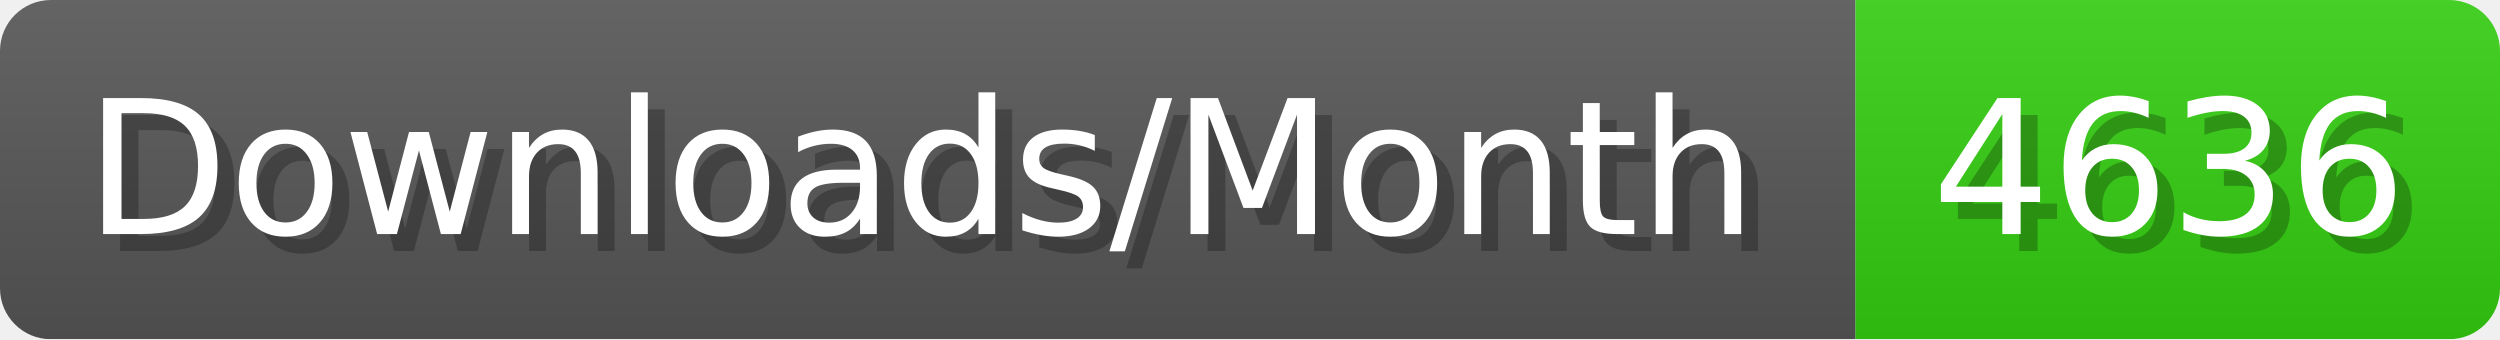
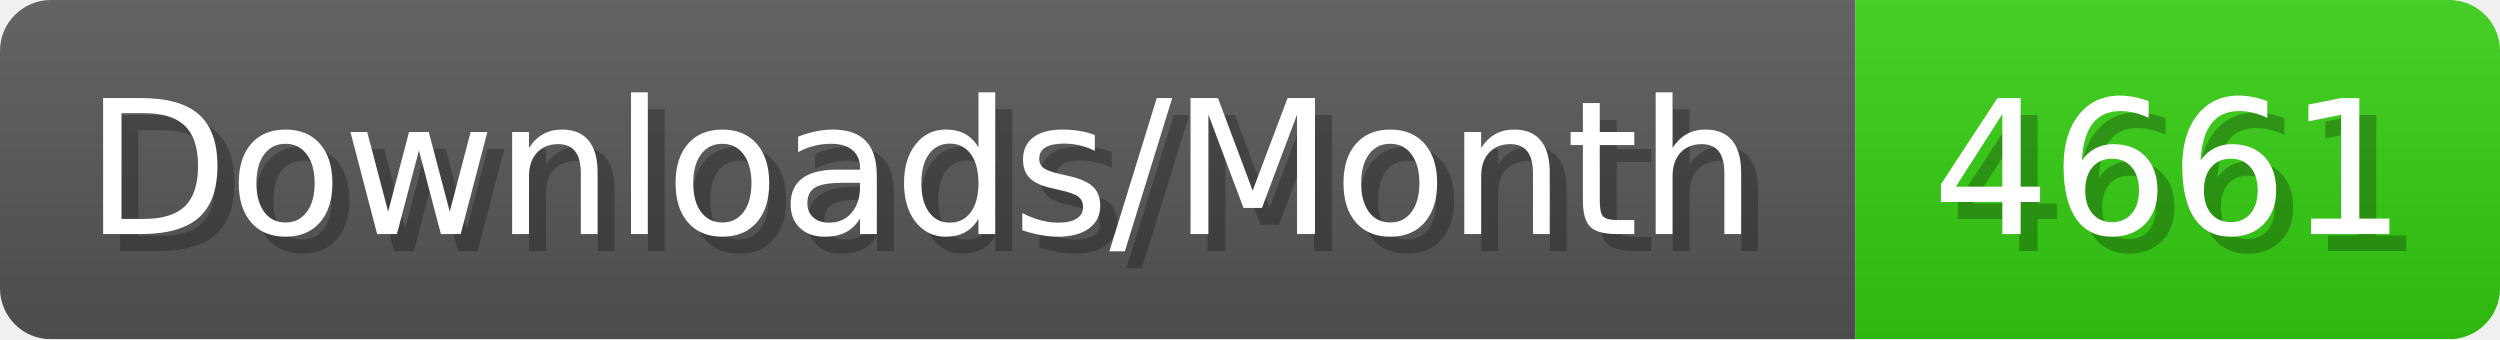
- <svg xmlns="http://www.w3.org/2000/svg" width="147.4" height="20" viewBox="0 0 1474 200" role="img" aria-label="Downloads/Month: 4636">
+ <svg xmlns="http://www.w3.org/2000/svg" width="147.4" height="20" viewBox="0 0 1474 200" role="img" aria-label="Downloads/Month: 4661">
  <linearGradient id="YlXUI" x2="0" y2="100%">
    <stop offset="0" stop-opacity=".1" stop-color="#EEE" />
    <stop offset="1" stop-opacity=".1" />
  </linearGradient>
  <mask id="JHhop">
    <rect width="1474" height="200" rx="30" fill="#FFF" />
  </mask>
  <g mask="url(#JHhop)">
    <rect width="1094" height="200" fill="#555" />
    <rect width="380" height="200" fill="#3C1" x="1094" />
    <rect width="1474" height="200" fill="url(#YlXUI)" />
  </g>
  <g aria-hidden="true" fill="#fff" text-anchor="start" font-family="Verdana,DejaVu Sans,sans-serif" font-size="110">
    <text x="60" y="148" textLength="994" fill="#000" opacity="0.25">Downloads/Month</text>
    <text x="50" y="138" textLength="994">Downloads/Month</text>
-     <text x="1149" y="148" textLength="280" fill="#000" opacity="0.25">4636</text>
-     <text x="1139" y="138" textLength="280">4636</text>
+     <text x="1149" y="148" textLength="280" fill="#000" opacity="0.25">4661</text>
+     <text x="1139" y="138" textLength="280">4661</text>
  </g>
</svg>
